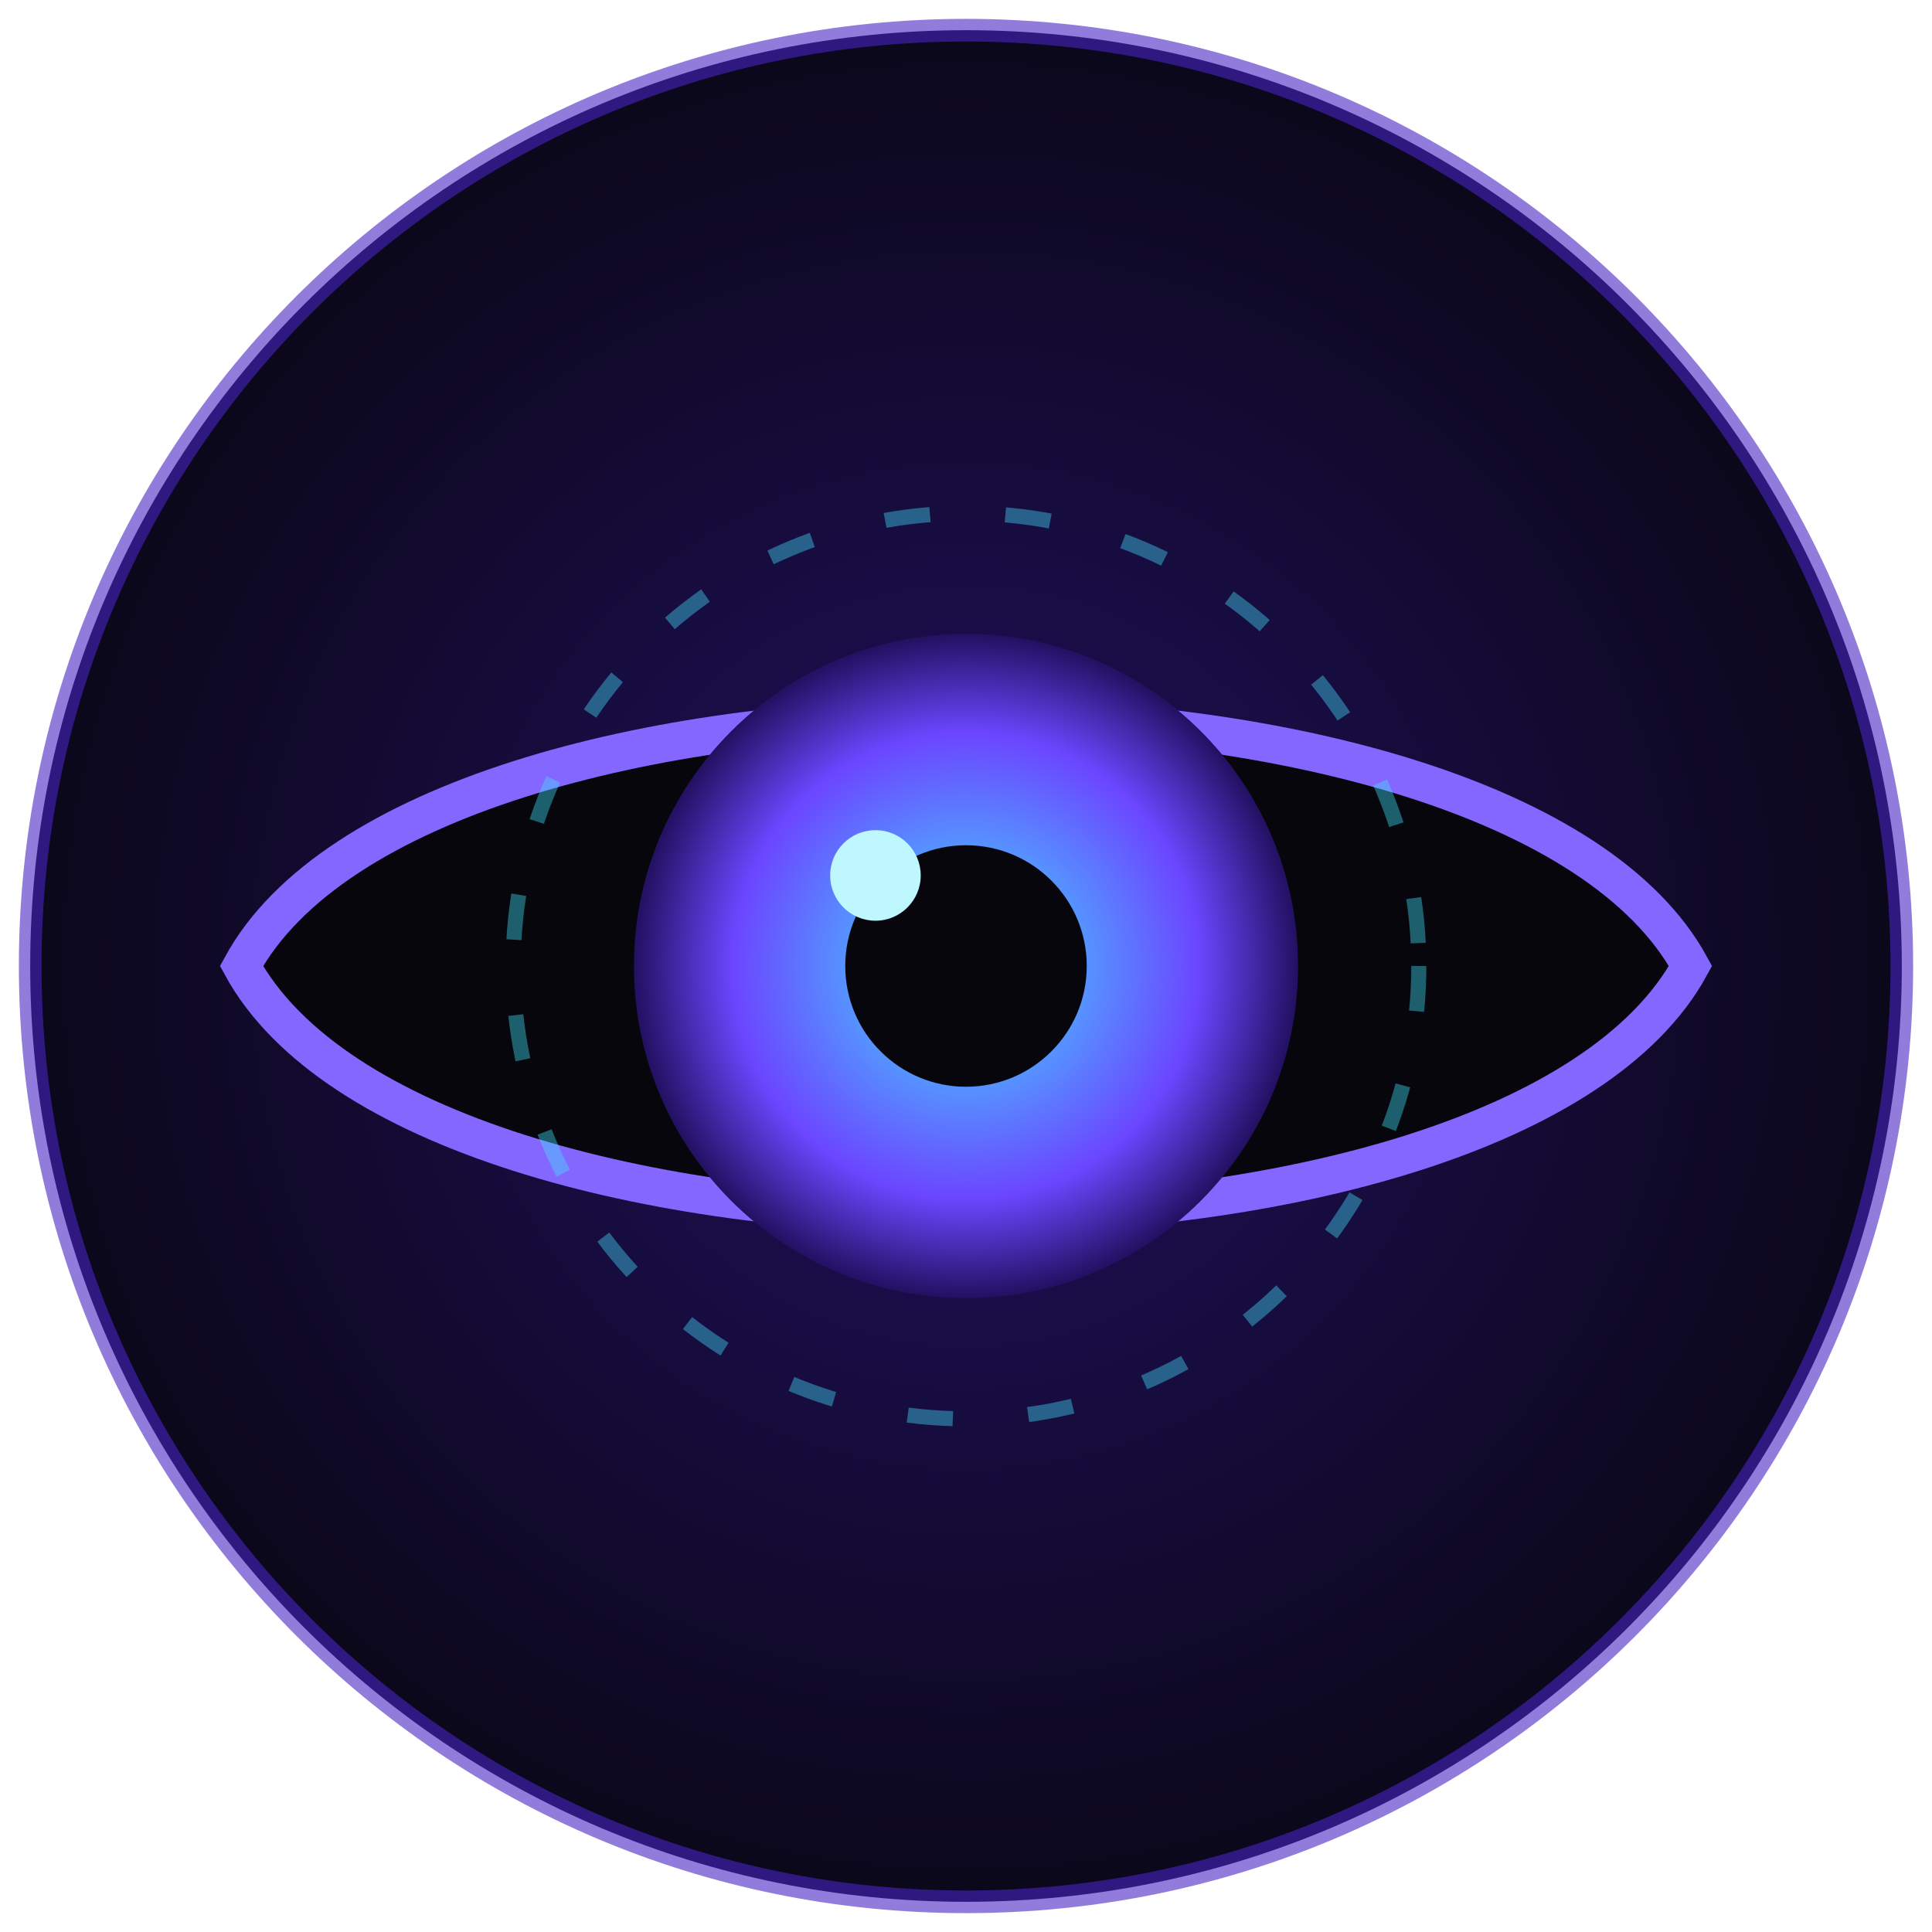
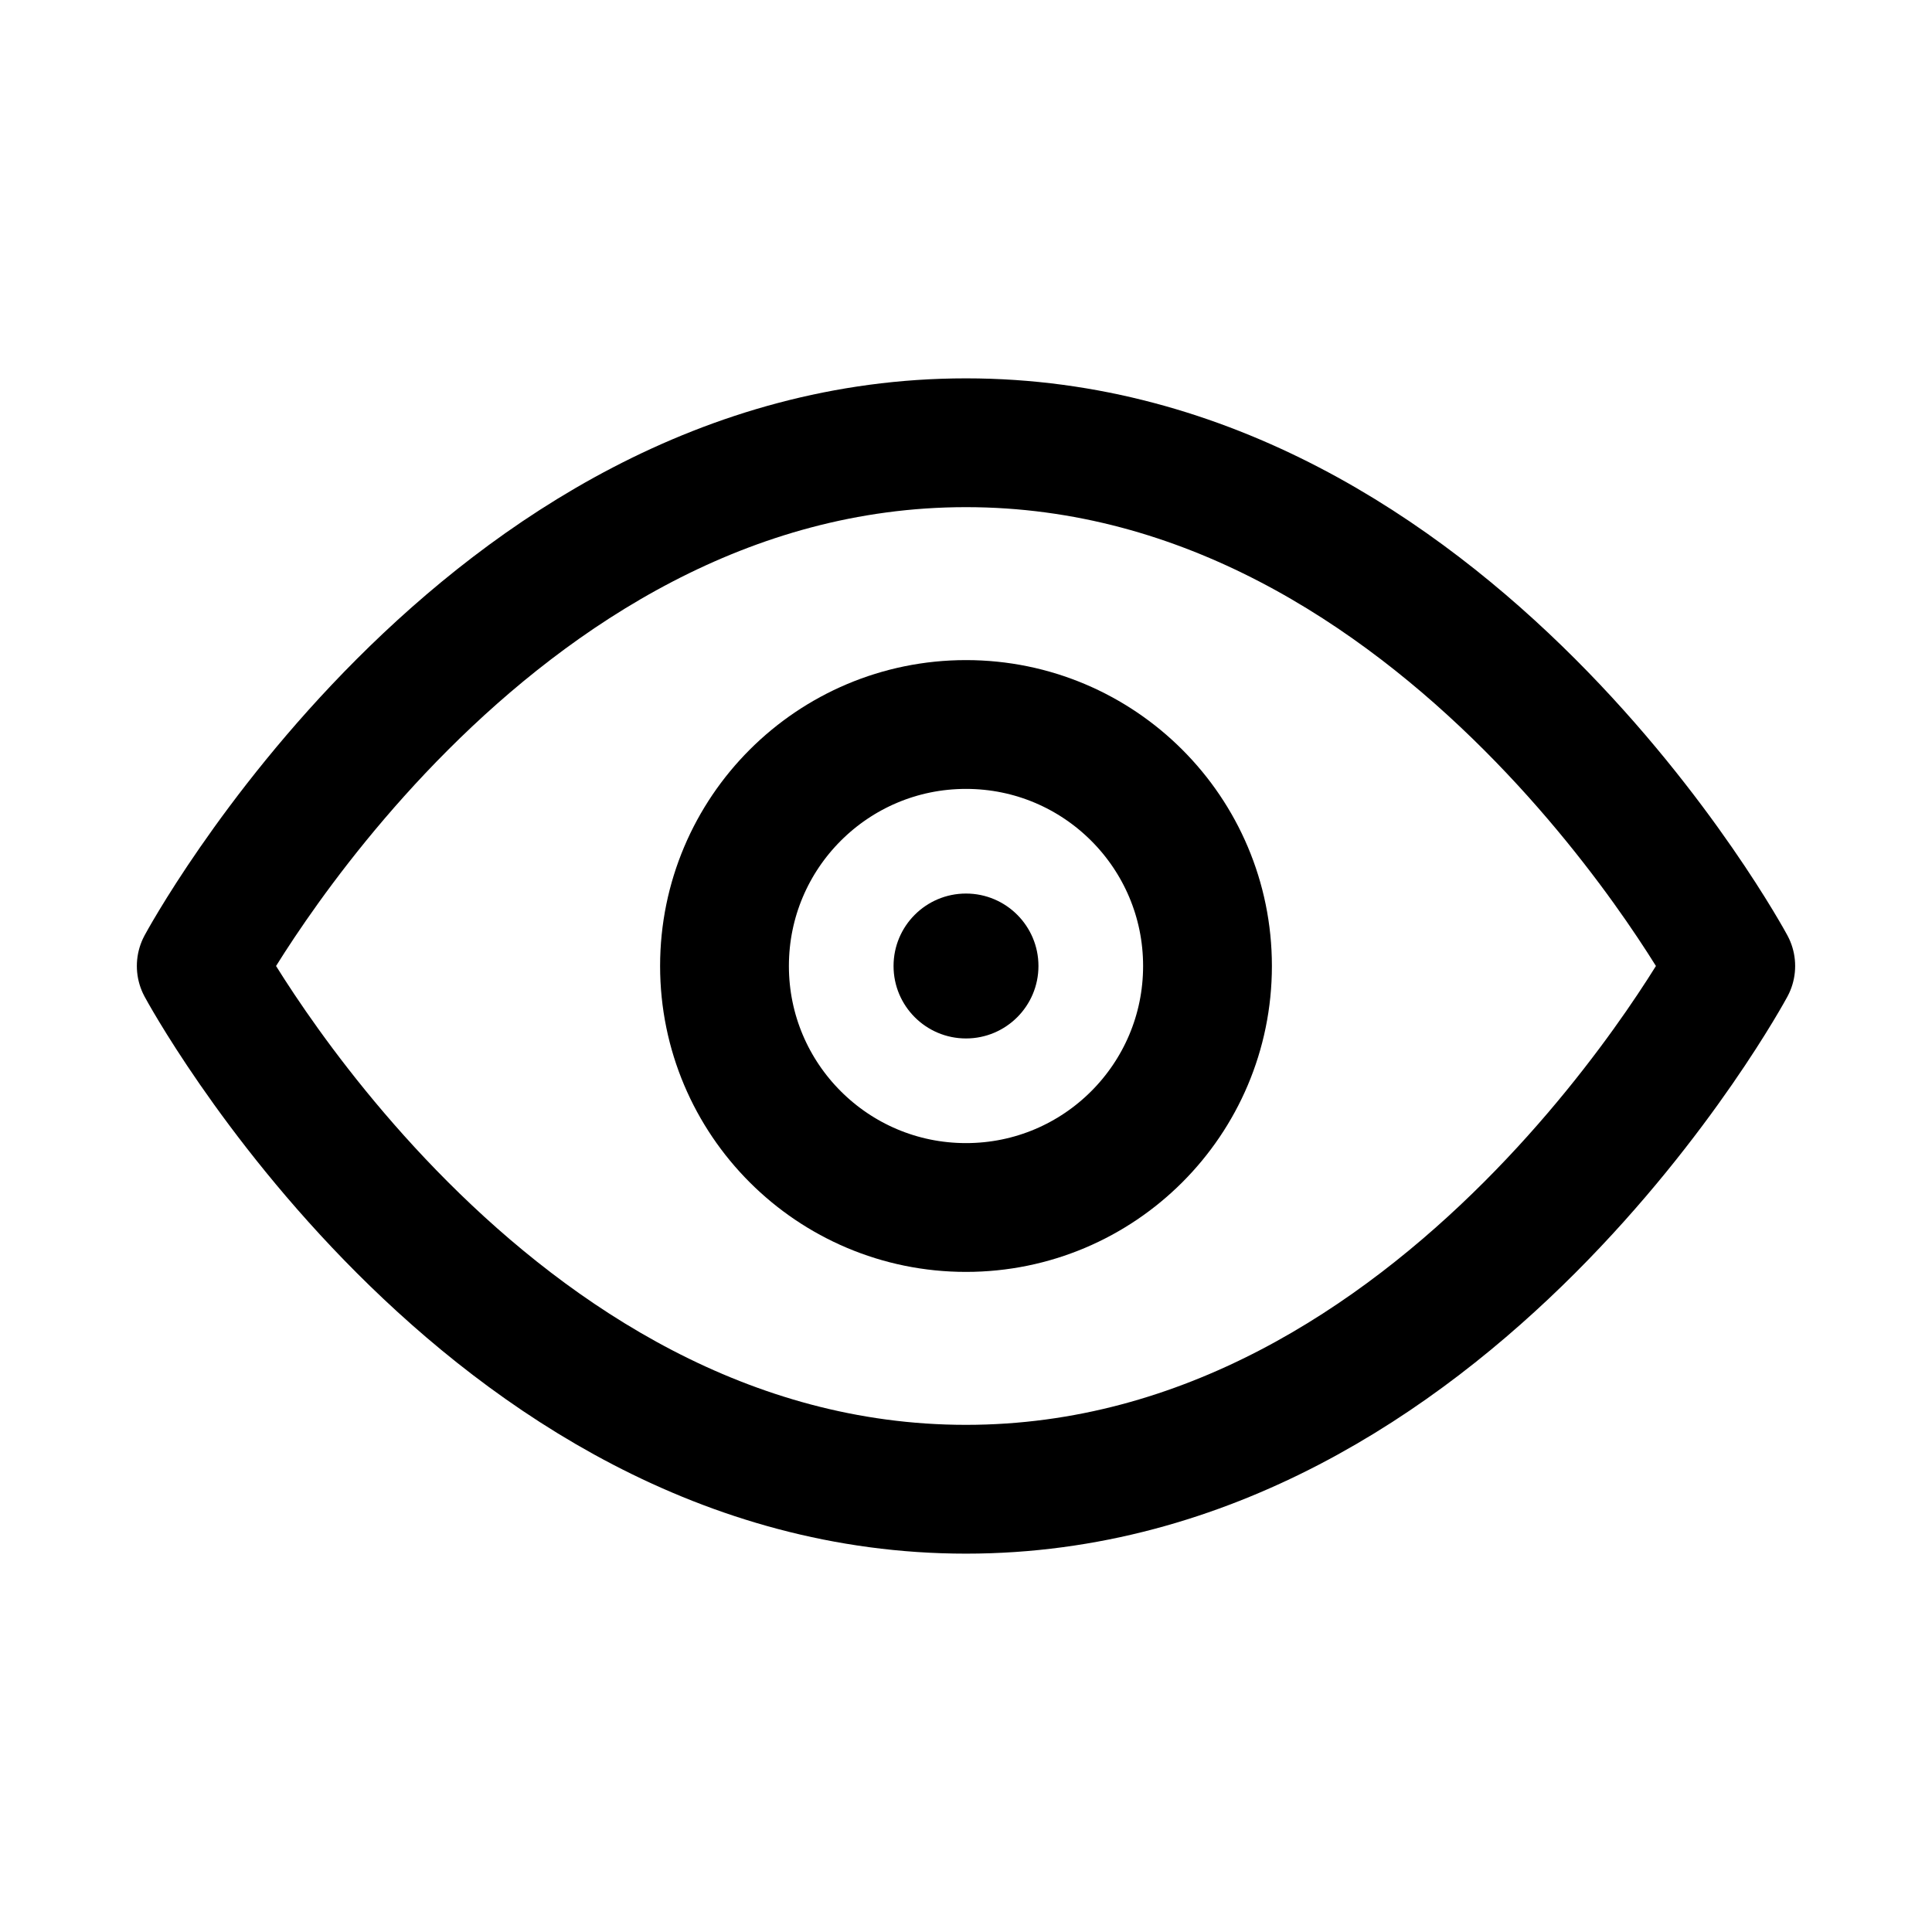
- <svg xmlns="http://www.w3.org/2000/svg" viewBox="0 0 128 128" width="128" height="128" role="img" aria-label="Oracle">
-   <defs>
-     <radialGradient id="orc-bg" cx="50%" cy="50%" r="60%">
-       <stop offset="0%" stop-color="#221060" />
-       <stop offset="100%" stop-color="#06060c" />
-     </radialGradient>
-     <radialGradient id="orc-iris" cx="50%" cy="50%" r="50%">
-       <stop offset="0%" stop-color="#40e4ff" />
-       <stop offset="70%" stop-color="#6b46ff" />
-       <stop offset="100%" stop-color="#221060" />
-     </radialGradient>
-   </defs>
-   <circle cx="64" cy="64" r="62" fill="url(#orc-bg)" />
-   <circle cx="64" cy="64" r="62" fill="none" stroke="#4824c4" stroke-width="1.5" opacity="0.6" />
-   <path d="M16 64 C 28 42, 100 42, 112 64 C 100 86, 28 86, 16 64 Z" fill="#06060c" stroke="#8467ff" stroke-width="2.5" />
-   <circle cx="64" cy="64" r="22" fill="url(#orc-iris)" />
-   <circle cx="64" cy="64" r="8" fill="#06060c" />
-   <circle cx="58" cy="58" r="3" fill="#bff7ff" />
-   <circle cx="64" cy="64" r="30" fill="none" stroke="#40e4ff" stroke-width="1" opacity="0.4" stroke-dasharray="3 5" />
+ <svg xmlns="http://www.w3.org/2000/svg" viewBox="0 0 24 24" fill="none" stroke="currentColor" stroke-width="1.6" stroke-linecap="round" stroke-linejoin="round">
+   <path d="M2.5 12S6 5.5 12 5.5 21.5 12 21.5 12 18 18.5 12 18.5 2.5 12 2.5 12z" />
+   <circle cx="12" cy="12" r="3" />
+   <circle cx="12" cy="12" r=".9" fill="currentColor" stroke="none" />
</svg>
